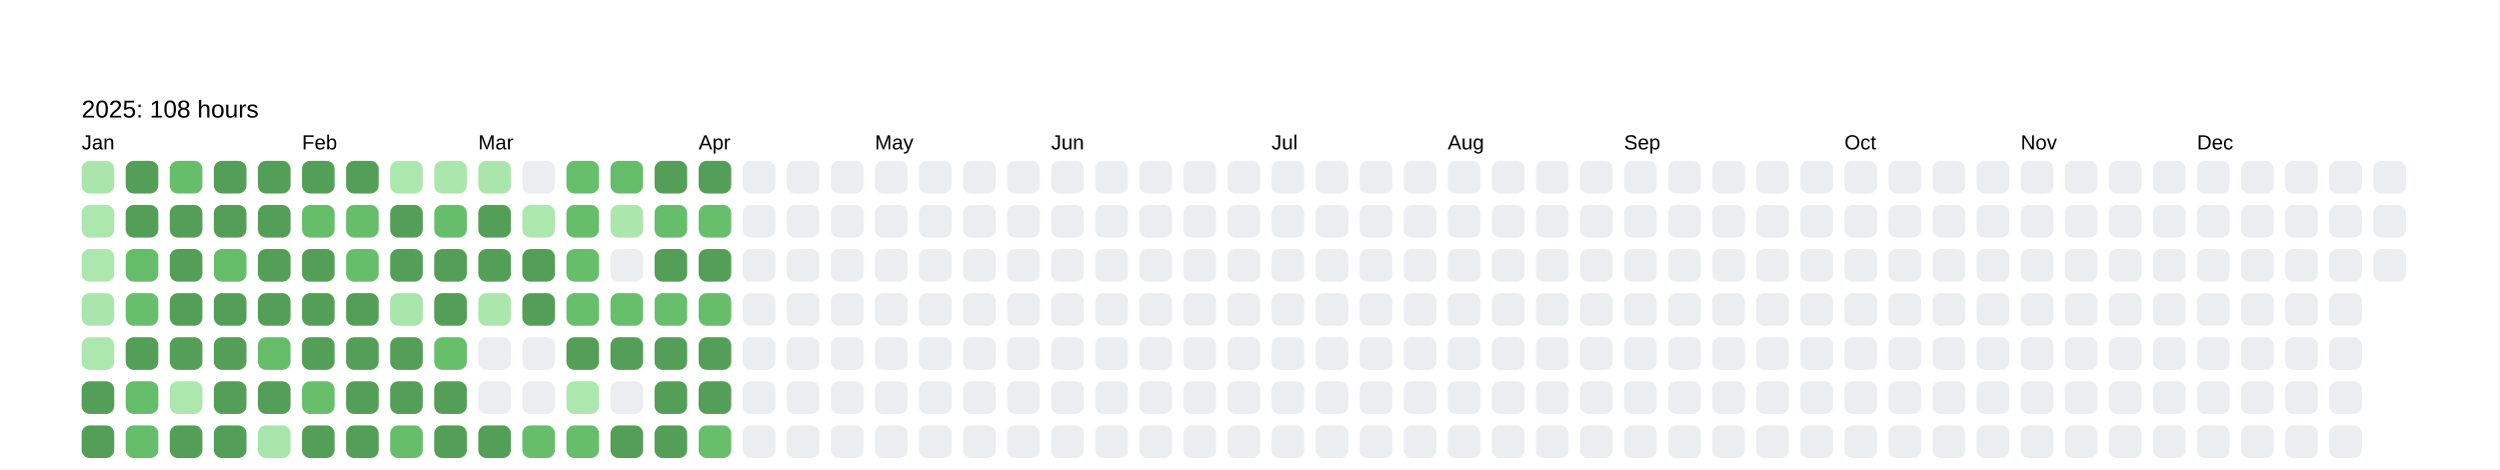
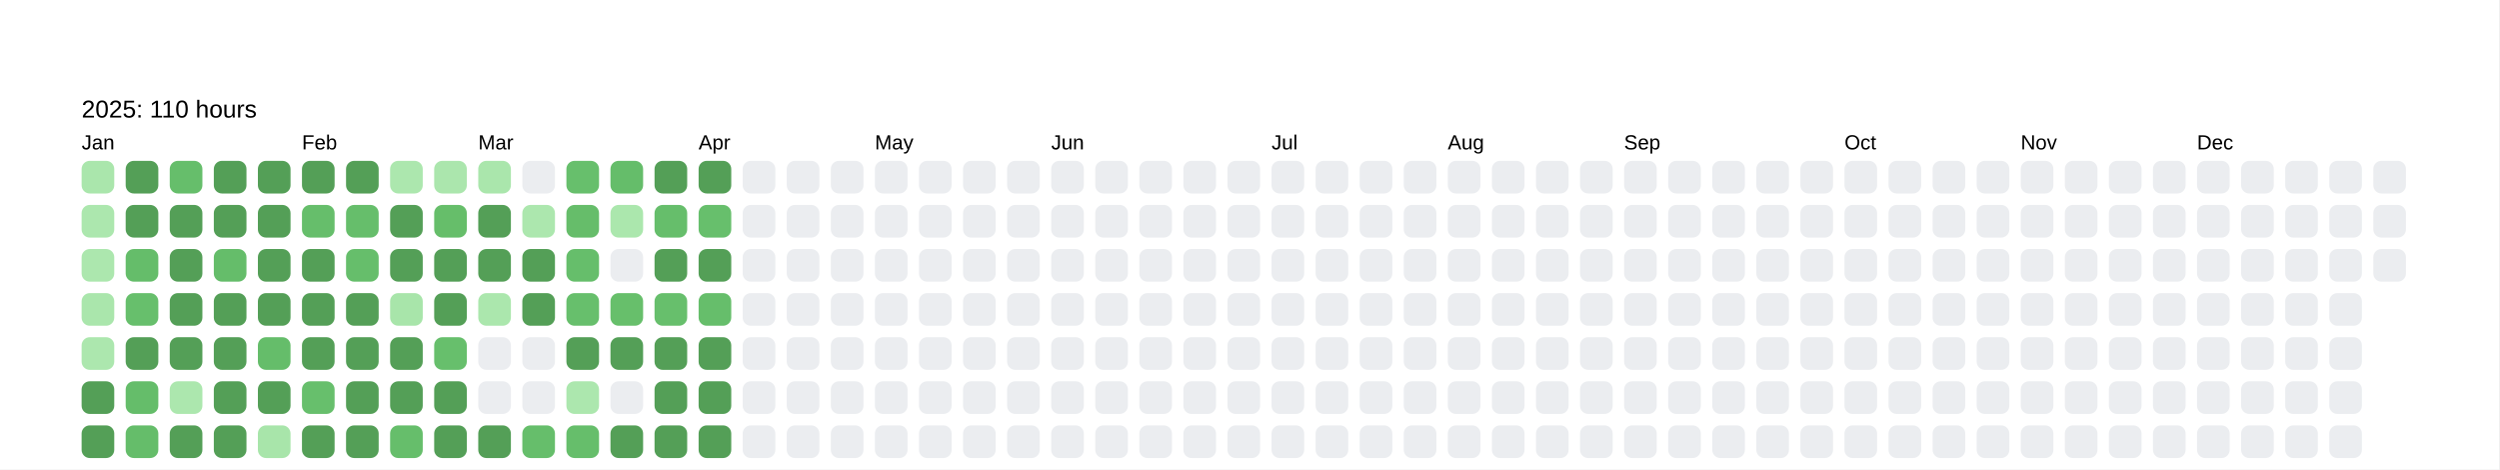
<svg xmlns="http://www.w3.org/2000/svg" baseProfile="full" height="57.5mm" version="1.1" viewBox="0,0,306.2,57.5" width="306.2mm">
  <defs />
  <rect fill="#FFFFFF" height="57.5" width="306.2" x="0" y="0" />
  <text fill="#000000" style="font-size:6px; font-family:Arial; font-weight:bold;" x="10" y="10" />
-   <text fill="#000000" style="font-size:3px; font-family:Arial;" x="10" y="14.4">2025: 108 hours</text>
+   <text fill="#000000" style="font-size:3px; font-family:Arial;" x="10" y="14.4">2025: 110 hours</text>
  <text fill="#000000" style="font-size:2.5px; font-family:Arial" x="10" y="18.3">Jan</text>
  <rect fill="#aae6ac" height="4" rx="1" ry="1" width="4" x="10" y="19.7" />
  <rect fill="#ace7ae" height="4" rx="1" ry="1" width="4" x="10" y="25.1" />
  <rect fill="#ace7ae" height="4" rx="1" ry="1" width="4" x="10" y="30.5" />
  <rect fill="#aae6ac" height="4" rx="1" ry="1" width="4" x="10" y="35.9" />
  <rect fill="#ace7ae" height="4" rx="1" ry="1" width="4" x="10" y="41.3" />
  <rect fill="#549F57" height="4" rx="1" ry="1" width="4" x="10" y="46.7" />
  <rect fill="#549F57" height="4" rx="1" ry="1" width="4" x="10" y="52.1" />
  <rect fill="#549F57" height="4" rx="1" ry="1" width="4" x="15.4" y="19.7" />
  <rect fill="#549F57" height="4" rx="1" ry="1" width="4" x="15.4" y="25.1" />
  <rect fill="#65bd6a" height="4" rx="1" ry="1" width="4" x="15.4" y="30.5" />
  <rect fill="#67bf6c" height="4" rx="1" ry="1" width="4" x="15.4" y="35.9" />
  <rect fill="#549F57" height="4" rx="1" ry="1" width="4" x="15.4" y="41.3" />
  <rect fill="#65bd6a" height="4" rx="1" ry="1" width="4" x="15.4" y="46.7" />
  <rect fill="#65bd6a" height="4" rx="1" ry="1" width="4" x="15.4" y="52.1" />
  <rect fill="#66be6b" height="4" rx="1" ry="1" width="4" x="20.8" y="19.7" />
  <rect fill="#549F57" height="4" rx="1" ry="1" width="4" x="20.8" y="25.1" />
  <rect fill="#549F57" height="4" rx="1" ry="1" width="4" x="20.8" y="30.5" />
  <rect fill="#549F57" height="4" rx="1" ry="1" width="4" x="20.8" y="35.9" />
  <rect fill="#549F57" height="4" rx="1" ry="1" width="4" x="20.8" y="41.3" />
  <rect fill="#ace7ae" height="4" rx="1" ry="1" width="4" x="20.8" y="46.7" />
  <rect fill="#549F57" height="4" rx="1" ry="1" width="4" x="20.8" y="52.1" />
  <rect fill="#549F57" height="4" rx="1" ry="1" width="4" x="26.2" y="19.7" />
  <rect fill="#549F57" height="4" rx="1" ry="1" width="4" x="26.2" y="25.1" />
  <rect fill="#65bd6a" height="4" rx="1" ry="1" width="4" x="26.2" y="30.5" />
  <rect fill="#549F57" height="4" rx="1" ry="1" width="4" x="26.2" y="35.9" />
  <rect fill="#549F57" height="4" rx="1" ry="1" width="4" x="26.2" y="41.3" />
  <rect fill="#549F57" height="4" rx="1" ry="1" width="4" x="26.2" y="46.7" />
  <rect fill="#549F57" height="4" rx="1" ry="1" width="4" x="26.2" y="52.1" />
  <rect fill="#549F57" height="4" rx="1" ry="1" width="4" x="31.6" y="19.7" />
  <rect fill="#549F57" height="4" rx="1" ry="1" width="4" x="31.6" y="25.1" />
  <rect fill="#549F57" height="4" rx="1" ry="1" width="4" x="31.6" y="30.5" />
  <rect fill="#549F57" height="4" rx="1" ry="1" width="4" x="31.6" y="35.9" />
  <rect fill="#65bd6a" height="4" rx="1" ry="1" width="4" x="31.6" y="41.3" />
  <rect fill="#549F57" height="4" rx="1" ry="1" width="4" x="31.6" y="46.7" />
  <rect fill="#a8e5aa" height="4" rx="1" ry="1" width="4" x="31.6" y="52.1" />
  <text fill="#000000" style="font-size:2.5px; font-family:Arial" x="37.0" y="18.3">Feb</text>
  <rect fill="#549F57" height="4" rx="1" ry="1" width="4" x="37.0" y="19.7" />
  <rect fill="#66be6b" height="4" rx="1" ry="1" width="4" x="37.0" y="25.1" />
  <rect fill="#549F57" height="4" rx="1" ry="1" width="4" x="37.0" y="30.5" />
  <rect fill="#549F57" height="4" rx="1" ry="1" width="4" x="37.0" y="35.9" />
  <rect fill="#549F57" height="4" rx="1" ry="1" width="4" x="37.0" y="41.3" />
  <rect fill="#67bf6c" height="4" rx="1" ry="1" width="4" x="37.0" y="46.7" />
  <rect fill="#549F57" height="4" rx="1" ry="1" width="4" x="37.0" y="52.1" />
  <rect fill="#549F57" height="4" rx="1" ry="1" width="4" x="42.4" y="19.7" />
  <rect fill="#66be6b" height="4" rx="1" ry="1" width="4" x="42.4" y="25.1" />
  <rect fill="#66be6b" height="4" rx="1" ry="1" width="4" x="42.4" y="30.5" />
  <rect fill="#549F57" height="4" rx="1" ry="1" width="4" x="42.4" y="35.9" />
  <rect fill="#549F57" height="4" rx="1" ry="1" width="4" x="42.4" y="41.3" />
  <rect fill="#549F57" height="4" rx="1" ry="1" width="4" x="42.4" y="46.7" />
  <rect fill="#549F57" height="4" rx="1" ry="1" width="4" x="42.4" y="52.1" />
  <rect fill="#ace7ae" height="4" rx="1" ry="1" width="4" x="47.8" y="19.7" />
  <rect fill="#549F57" height="4" rx="1" ry="1" width="4" x="47.8" y="25.1" />
  <rect fill="#549F57" height="4" rx="1" ry="1" width="4" x="47.8" y="30.5" />
  <rect fill="#a8e5aa" height="4" rx="1" ry="1" width="4" x="47.8" y="35.9" />
  <rect fill="#549F57" height="4" rx="1" ry="1" width="4" x="47.8" y="41.3" />
  <rect fill="#549F57" height="4" rx="1" ry="1" width="4" x="47.8" y="46.7" />
  <rect fill="#66be6b" height="4" rx="1" ry="1" width="4" x="47.8" y="52.1" />
  <rect fill="#abe6ad" height="4" rx="1" ry="1" width="4" x="53.2" y="19.7" />
  <rect fill="#66be6a" height="4" rx="1" ry="1" width="4" x="53.2" y="25.1" />
  <rect fill="#549F57" height="4" rx="1" ry="1" width="4" x="53.2" y="30.5" />
  <rect fill="#549F57" height="4" rx="1" ry="1" width="4" x="53.2" y="35.9" />
  <rect fill="#67bf6c" height="4" rx="1" ry="1" width="4" x="53.2" y="41.3" />
  <rect fill="#549F57" height="4" rx="1" ry="1" width="4" x="53.2" y="46.7" />
  <rect fill="#549F57" height="4" rx="1" ry="1" width="4" x="53.2" y="52.1" />
  <text fill="#000000" style="font-size:2.5px; font-family:Arial" x="58.6" y="18.3">Mar</text>
  <rect fill="#aae6ac" height="4" rx="1" ry="1" width="4" x="58.6" y="19.7" />
  <rect fill="#549F57" height="4" rx="1" ry="1" width="4" x="58.6" y="25.1" />
  <rect fill="#549F57" height="4" rx="1" ry="1" width="4" x="58.6" y="30.5" />
  <rect fill="#abe7ad" height="4" rx="1" ry="1" width="4" x="58.6" y="35.9" />
  <rect fill="#EBEDF0" height="4" rx="1" ry="1" width="4" x="58.6" y="41.3" />
  <rect fill="#EBEDF0" height="4" rx="1" ry="1" width="4" x="58.6" y="46.7" />
  <rect fill="#549F57" height="4" rx="1" ry="1" width="4" x="58.6" y="52.1" />
  <rect fill="#EBEDF0" height="4" rx="1" ry="1" width="4" x="64" y="19.7" />
  <rect fill="#ace7ae" height="4" rx="1" ry="1" width="4" x="64" y="25.1" />
  <rect fill="#549F57" height="4" rx="1" ry="1" width="4" x="64" y="30.5" />
  <rect fill="#549F57" height="4" rx="1" ry="1" width="4" x="64" y="35.9" />
  <rect fill="#EBEDF0" height="4" rx="1" ry="1" width="4" x="64" y="41.3" />
  <rect fill="#EBEDF0" height="4" rx="1" ry="1" width="4" x="64" y="46.7" />
  <rect fill="#66be6b" height="4" rx="1" ry="1" width="4" x="64" y="52.1" />
  <rect fill="#67bf6c" height="4" rx="1" ry="1" width="4" x="69.4" y="19.7" />
  <rect fill="#66bd6a" height="4" rx="1" ry="1" width="4" x="69.4" y="25.1" />
  <rect fill="#66be6b" height="4" rx="1" ry="1" width="4" x="69.4" y="30.5" />
  <rect fill="#67bf6c" height="4" rx="1" ry="1" width="4" x="69.4" y="35.9" />
  <rect fill="#549F57" height="4" rx="1" ry="1" width="4" x="69.4" y="41.3" />
  <rect fill="#ace7ae" height="4" rx="1" ry="1" width="4" x="69.4" y="46.7" />
  <rect fill="#66be6b" height="4" rx="1" ry="1" width="4" x="69.4" y="52.1" />
  <rect fill="#65bd6a" height="4" rx="1" ry="1" width="4" x="74.8" y="19.7" />
  <rect fill="#abe7ad" height="4" rx="1" ry="1" width="4" x="74.8" y="25.1" />
  <rect fill="#EBEDF0" height="4" rx="1" ry="1" width="4" x="74.8" y="30.5" />
  <rect fill="#67bf6b" height="4" rx="1" ry="1" width="4" x="74.8" y="35.9" />
  <rect fill="#549F57" height="4" rx="1" ry="1" width="4" x="74.8" y="41.3" />
  <rect fill="#EBEDF0" height="4" rx="1" ry="1" width="4" x="74.8" y="46.7" />
  <rect fill="#549F57" height="4" rx="1" ry="1" width="4" x="74.8" y="52.1" />
  <rect fill="#549F57" height="4" rx="1" ry="1" width="4" x="80.2" y="19.7" />
  <rect fill="#66be6b" height="4" rx="1" ry="1" width="4" x="80.2" y="25.1" />
  <rect fill="#549F57" height="4" rx="1" ry="1" width="4" x="80.2" y="30.5" />
  <rect fill="#67bf6c" height="4" rx="1" ry="1" width="4" x="80.2" y="35.9" />
  <rect fill="#549F57" height="4" rx="1" ry="1" width="4" x="80.2" y="41.3" />
  <rect fill="#549F57" height="4" rx="1" ry="1" width="4" x="80.2" y="46.7" />
  <rect fill="#549F57" height="4" rx="1" ry="1" width="4" x="80.2" y="52.1" />
  <text fill="#000000" style="font-size:2.5px; font-family:Arial" x="85.6" y="18.3">Apr</text>
  <rect fill="#549F57" height="4" rx="1" ry="1" width="4" x="85.6" y="19.7" />
  <rect fill="#67bf6c" height="4" rx="1" ry="1" width="4" x="85.6" y="25.1" />
  <rect fill="#549F57" height="4" rx="1" ry="1" width="4" x="85.6" y="30.5" />
  <rect fill="#66be6b" height="4" rx="1" ry="1" width="4" x="85.6" y="35.9" />
  <rect fill="#549F57" height="4" rx="1" ry="1" width="4" x="85.6" y="41.3" />
  <rect fill="#549F57" height="4" rx="1" ry="1" width="4" x="85.6" y="46.7" />
-   <rect fill="#67bf6c" height="4" rx="1" ry="1" width="4" x="85.6" y="52.1" />
+   <rect fill="#549F57" height="4" rx="1" ry="1" width="4" x="85.6" y="52.1" />
  <rect fill="#EBEDF0" height="4" rx="1" ry="1" width="4" x="91" y="19.7" />
  <rect fill="#EBEDF0" height="4" rx="1" ry="1" width="4" x="91" y="25.1" />
  <rect fill="#EBEDF0" height="4" rx="1" ry="1" width="4" x="91" y="30.5" />
  <rect fill="#EBEDF0" height="4" rx="1" ry="1" width="4" x="91" y="35.9" />
  <rect fill="#EBEDF0" height="4" rx="1" ry="1" width="4" x="91" y="41.3" />
  <rect fill="#EBEDF0" height="4" rx="1" ry="1" width="4" x="91" y="46.7" />
  <rect fill="#EBEDF0" height="4" rx="1" ry="1" width="4" x="91" y="52.1" />
  <rect fill="#EBEDF0" height="4" rx="1" ry="1" width="4" x="96.4" y="19.7" />
  <rect fill="#EBEDF0" height="4" rx="1" ry="1" width="4" x="96.4" y="25.1" />
  <rect fill="#EBEDF0" height="4" rx="1" ry="1" width="4" x="96.4" y="30.5" />
  <rect fill="#EBEDF0" height="4" rx="1" ry="1" width="4" x="96.4" y="35.9" />
  <rect fill="#EBEDF0" height="4" rx="1" ry="1" width="4" x="96.4" y="41.3" />
  <rect fill="#EBEDF0" height="4" rx="1" ry="1" width="4" x="96.4" y="46.7" />
  <rect fill="#EBEDF0" height="4" rx="1" ry="1" width="4" x="96.4" y="52.1" />
  <rect fill="#EBEDF0" height="4" rx="1" ry="1" width="4" x="101.8" y="19.7" />
  <rect fill="#EBEDF0" height="4" rx="1" ry="1" width="4" x="101.8" y="25.1" />
  <rect fill="#EBEDF0" height="4" rx="1" ry="1" width="4" x="101.8" y="30.5" />
  <rect fill="#EBEDF0" height="4" rx="1" ry="1" width="4" x="101.8" y="35.9" />
  <rect fill="#EBEDF0" height="4" rx="1" ry="1" width="4" x="101.8" y="41.3" />
  <rect fill="#EBEDF0" height="4" rx="1" ry="1" width="4" x="101.8" y="46.7" />
  <rect fill="#EBEDF0" height="4" rx="1" ry="1" width="4" x="101.8" y="52.1" />
  <text fill="#000000" style="font-size:2.5px; font-family:Arial" x="107.2" y="18.3">May</text>
  <rect fill="#EBEDF0" height="4" rx="1" ry="1" width="4" x="107.2" y="19.7" />
  <rect fill="#EBEDF0" height="4" rx="1" ry="1" width="4" x="107.2" y="25.1" />
  <rect fill="#EBEDF0" height="4" rx="1" ry="1" width="4" x="107.2" y="30.5" />
  <rect fill="#EBEDF0" height="4" rx="1" ry="1" width="4" x="107.2" y="35.9" />
  <rect fill="#EBEDF0" height="4" rx="1" ry="1" width="4" x="107.2" y="41.3" />
  <rect fill="#EBEDF0" height="4" rx="1" ry="1" width="4" x="107.2" y="46.7" />
  <rect fill="#EBEDF0" height="4" rx="1" ry="1" width="4" x="107.2" y="52.1" />
  <rect fill="#EBEDF0" height="4" rx="1" ry="1" width="4" x="112.6" y="19.7" />
  <rect fill="#EBEDF0" height="4" rx="1" ry="1" width="4" x="112.6" y="25.1" />
  <rect fill="#EBEDF0" height="4" rx="1" ry="1" width="4" x="112.6" y="30.5" />
  <rect fill="#EBEDF0" height="4" rx="1" ry="1" width="4" x="112.6" y="35.9" />
  <rect fill="#EBEDF0" height="4" rx="1" ry="1" width="4" x="112.6" y="41.3" />
  <rect fill="#EBEDF0" height="4" rx="1" ry="1" width="4" x="112.6" y="46.7" />
  <rect fill="#EBEDF0" height="4" rx="1" ry="1" width="4" x="112.6" y="52.1" />
  <rect fill="#EBEDF0" height="4" rx="1" ry="1" width="4" x="118" y="19.7" />
  <rect fill="#EBEDF0" height="4" rx="1" ry="1" width="4" x="118" y="25.1" />
  <rect fill="#EBEDF0" height="4" rx="1" ry="1" width="4" x="118" y="30.5" />
  <rect fill="#EBEDF0" height="4" rx="1" ry="1" width="4" x="118" y="35.9" />
  <rect fill="#EBEDF0" height="4" rx="1" ry="1" width="4" x="118" y="41.3" />
  <rect fill="#EBEDF0" height="4" rx="1" ry="1" width="4" x="118" y="46.7" />
  <rect fill="#EBEDF0" height="4" rx="1" ry="1" width="4" x="118" y="52.1" />
  <rect fill="#EBEDF0" height="4" rx="1" ry="1" width="4" x="123.4" y="19.7" />
  <rect fill="#EBEDF0" height="4" rx="1" ry="1" width="4" x="123.4" y="25.1" />
  <rect fill="#EBEDF0" height="4" rx="1" ry="1" width="4" x="123.4" y="30.5" />
  <rect fill="#EBEDF0" height="4" rx="1" ry="1" width="4" x="123.4" y="35.9" />
  <rect fill="#EBEDF0" height="4" rx="1" ry="1" width="4" x="123.4" y="41.3" />
  <rect fill="#EBEDF0" height="4" rx="1" ry="1" width="4" x="123.4" y="46.7" />
  <rect fill="#EBEDF0" height="4" rx="1" ry="1" width="4" x="123.4" y="52.1" />
  <text fill="#000000" style="font-size:2.5px; font-family:Arial" x="128.8" y="18.3">Jun</text>
  <rect fill="#EBEDF0" height="4" rx="1" ry="1" width="4" x="128.8" y="19.7" />
  <rect fill="#EBEDF0" height="4" rx="1" ry="1" width="4" x="128.8" y="25.1" />
  <rect fill="#EBEDF0" height="4" rx="1" ry="1" width="4" x="128.8" y="30.5" />
  <rect fill="#EBEDF0" height="4" rx="1" ry="1" width="4" x="128.8" y="35.9" />
  <rect fill="#EBEDF0" height="4" rx="1" ry="1" width="4" x="128.8" y="41.3" />
  <rect fill="#EBEDF0" height="4" rx="1" ry="1" width="4" x="128.8" y="46.7" />
  <rect fill="#EBEDF0" height="4" rx="1" ry="1" width="4" x="128.8" y="52.1" />
  <rect fill="#EBEDF0" height="4" rx="1" ry="1" width="4" x="134.2" y="19.7" />
  <rect fill="#EBEDF0" height="4" rx="1" ry="1" width="4" x="134.2" y="25.1" />
  <rect fill="#EBEDF0" height="4" rx="1" ry="1" width="4" x="134.2" y="30.5" />
  <rect fill="#EBEDF0" height="4" rx="1" ry="1" width="4" x="134.2" y="35.9" />
  <rect fill="#EBEDF0" height="4" rx="1" ry="1" width="4" x="134.2" y="41.3" />
  <rect fill="#EBEDF0" height="4" rx="1" ry="1" width="4" x="134.2" y="46.7" />
  <rect fill="#EBEDF0" height="4" rx="1" ry="1" width="4" x="134.2" y="52.1" />
  <rect fill="#EBEDF0" height="4" rx="1" ry="1" width="4" x="139.6" y="19.7" />
  <rect fill="#EBEDF0" height="4" rx="1" ry="1" width="4" x="139.6" y="25.1" />
  <rect fill="#EBEDF0" height="4" rx="1" ry="1" width="4" x="139.6" y="30.5" />
  <rect fill="#EBEDF0" height="4" rx="1" ry="1" width="4" x="139.6" y="35.9" />
  <rect fill="#EBEDF0" height="4" rx="1" ry="1" width="4" x="139.6" y="41.3" />
  <rect fill="#EBEDF0" height="4" rx="1" ry="1" width="4" x="139.6" y="46.7" />
  <rect fill="#EBEDF0" height="4" rx="1" ry="1" width="4" x="139.6" y="52.1" />
  <rect fill="#EBEDF0" height="4" rx="1" ry="1" width="4" x="145" y="19.7" />
  <rect fill="#EBEDF0" height="4" rx="1" ry="1" width="4" x="145" y="25.1" />
  <rect fill="#EBEDF0" height="4" rx="1" ry="1" width="4" x="145" y="30.5" />
  <rect fill="#EBEDF0" height="4" rx="1" ry="1" width="4" x="145" y="35.9" />
  <rect fill="#EBEDF0" height="4" rx="1" ry="1" width="4" x="145" y="41.3" />
  <rect fill="#EBEDF0" height="4" rx="1" ry="1" width="4" x="145" y="46.7" />
  <rect fill="#EBEDF0" height="4" rx="1" ry="1" width="4" x="145" y="52.1" />
  <rect fill="#EBEDF0" height="4" rx="1" ry="1" width="4" x="150.4" y="19.7" />
  <rect fill="#EBEDF0" height="4" rx="1" ry="1" width="4" x="150.4" y="25.1" />
  <rect fill="#EBEDF0" height="4" rx="1" ry="1" width="4" x="150.4" y="30.5" />
  <rect fill="#EBEDF0" height="4" rx="1" ry="1" width="4" x="150.4" y="35.9" />
  <rect fill="#EBEDF0" height="4" rx="1" ry="1" width="4" x="150.4" y="41.3" />
  <rect fill="#EBEDF0" height="4" rx="1" ry="1" width="4" x="150.4" y="46.7" />
  <rect fill="#EBEDF0" height="4" rx="1" ry="1" width="4" x="150.4" y="52.1" />
  <text fill="#000000" style="font-size:2.5px; font-family:Arial" x="155.8" y="18.3">Jul</text>
  <rect fill="#EBEDF0" height="4" rx="1" ry="1" width="4" x="155.8" y="19.7" />
  <rect fill="#EBEDF0" height="4" rx="1" ry="1" width="4" x="155.8" y="25.1" />
  <rect fill="#EBEDF0" height="4" rx="1" ry="1" width="4" x="155.8" y="30.5" />
  <rect fill="#EBEDF0" height="4" rx="1" ry="1" width="4" x="155.8" y="35.9" />
  <rect fill="#EBEDF0" height="4" rx="1" ry="1" width="4" x="155.8" y="41.3" />
  <rect fill="#EBEDF0" height="4" rx="1" ry="1" width="4" x="155.8" y="46.7" />
  <rect fill="#EBEDF0" height="4" rx="1" ry="1" width="4" x="155.8" y="52.1" />
  <rect fill="#EBEDF0" height="4" rx="1" ry="1" width="4" x="161.2" y="19.7" />
  <rect fill="#EBEDF0" height="4" rx="1" ry="1" width="4" x="161.2" y="25.1" />
  <rect fill="#EBEDF0" height="4" rx="1" ry="1" width="4" x="161.2" y="30.5" />
  <rect fill="#EBEDF0" height="4" rx="1" ry="1" width="4" x="161.2" y="35.9" />
  <rect fill="#EBEDF0" height="4" rx="1" ry="1" width="4" x="161.2" y="41.3" />
  <rect fill="#EBEDF0" height="4" rx="1" ry="1" width="4" x="161.2" y="46.7" />
  <rect fill="#EBEDF0" height="4" rx="1" ry="1" width="4" x="161.2" y="52.1" />
  <rect fill="#EBEDF0" height="4" rx="1" ry="1" width="4" x="166.6" y="19.7" />
  <rect fill="#EBEDF0" height="4" rx="1" ry="1" width="4" x="166.6" y="25.1" />
  <rect fill="#EBEDF0" height="4" rx="1" ry="1" width="4" x="166.6" y="30.5" />
  <rect fill="#EBEDF0" height="4" rx="1" ry="1" width="4" x="166.6" y="35.9" />
  <rect fill="#EBEDF0" height="4" rx="1" ry="1" width="4" x="166.6" y="41.3" />
  <rect fill="#EBEDF0" height="4" rx="1" ry="1" width="4" x="166.6" y="46.7" />
  <rect fill="#EBEDF0" height="4" rx="1" ry="1" width="4" x="166.6" y="52.1" />
  <rect fill="#EBEDF0" height="4" rx="1" ry="1" width="4" x="172" y="19.7" />
  <rect fill="#EBEDF0" height="4" rx="1" ry="1" width="4" x="172" y="25.1" />
  <rect fill="#EBEDF0" height="4" rx="1" ry="1" width="4" x="172" y="30.5" />
  <rect fill="#EBEDF0" height="4" rx="1" ry="1" width="4" x="172" y="35.9" />
  <rect fill="#EBEDF0" height="4" rx="1" ry="1" width="4" x="172" y="41.3" />
  <rect fill="#EBEDF0" height="4" rx="1" ry="1" width="4" x="172" y="46.7" />
  <rect fill="#EBEDF0" height="4" rx="1" ry="1" width="4" x="172" y="52.1" />
  <text fill="#000000" style="font-size:2.5px; font-family:Arial" x="177.4" y="18.3">Aug</text>
  <rect fill="#EBEDF0" height="4" rx="1" ry="1" width="4" x="177.4" y="19.7" />
  <rect fill="#EBEDF0" height="4" rx="1" ry="1" width="4" x="177.4" y="25.1" />
  <rect fill="#EBEDF0" height="4" rx="1" ry="1" width="4" x="177.4" y="30.5" />
  <rect fill="#EBEDF0" height="4" rx="1" ry="1" width="4" x="177.4" y="35.9" />
  <rect fill="#EBEDF0" height="4" rx="1" ry="1" width="4" x="177.4" y="41.3" />
  <rect fill="#EBEDF0" height="4" rx="1" ry="1" width="4" x="177.4" y="46.7" />
  <rect fill="#EBEDF0" height="4" rx="1" ry="1" width="4" x="177.4" y="52.1" />
  <rect fill="#EBEDF0" height="4" rx="1" ry="1" width="4" x="182.8" y="19.7" />
  <rect fill="#EBEDF0" height="4" rx="1" ry="1" width="4" x="182.8" y="25.1" />
  <rect fill="#EBEDF0" height="4" rx="1" ry="1" width="4" x="182.8" y="30.5" />
  <rect fill="#EBEDF0" height="4" rx="1" ry="1" width="4" x="182.8" y="35.9" />
  <rect fill="#EBEDF0" height="4" rx="1" ry="1" width="4" x="182.8" y="41.3" />
  <rect fill="#EBEDF0" height="4" rx="1" ry="1" width="4" x="182.8" y="46.7" />
  <rect fill="#EBEDF0" height="4" rx="1" ry="1" width="4" x="182.8" y="52.1" />
  <rect fill="#EBEDF0" height="4" rx="1" ry="1" width="4" x="188.2" y="19.7" />
  <rect fill="#EBEDF0" height="4" rx="1" ry="1" width="4" x="188.2" y="25.1" />
  <rect fill="#EBEDF0" height="4" rx="1" ry="1" width="4" x="188.2" y="30.5" />
  <rect fill="#EBEDF0" height="4" rx="1" ry="1" width="4" x="188.2" y="35.9" />
  <rect fill="#EBEDF0" height="4" rx="1" ry="1" width="4" x="188.2" y="41.3" />
  <rect fill="#EBEDF0" height="4" rx="1" ry="1" width="4" x="188.2" y="46.7" />
  <rect fill="#EBEDF0" height="4" rx="1" ry="1" width="4" x="188.2" y="52.1" />
  <rect fill="#EBEDF0" height="4" rx="1" ry="1" width="4" x="193.6" y="19.7" />
  <rect fill="#EBEDF0" height="4" rx="1" ry="1" width="4" x="193.6" y="25.1" />
  <rect fill="#EBEDF0" height="4" rx="1" ry="1" width="4" x="193.6" y="30.5" />
  <rect fill="#EBEDF0" height="4" rx="1" ry="1" width="4" x="193.6" y="35.9" />
  <rect fill="#EBEDF0" height="4" rx="1" ry="1" width="4" x="193.6" y="41.3" />
  <rect fill="#EBEDF0" height="4" rx="1" ry="1" width="4" x="193.6" y="46.7" />
  <rect fill="#EBEDF0" height="4" rx="1" ry="1" width="4" x="193.6" y="52.1" />
  <text fill="#000000" style="font-size:2.5px; font-family:Arial" x="199" y="18.3">Sep</text>
  <rect fill="#EBEDF0" height="4" rx="1" ry="1" width="4" x="199" y="19.7" />
  <rect fill="#EBEDF0" height="4" rx="1" ry="1" width="4" x="199" y="25.1" />
  <rect fill="#EBEDF0" height="4" rx="1" ry="1" width="4" x="199" y="30.5" />
  <rect fill="#EBEDF0" height="4" rx="1" ry="1" width="4" x="199" y="35.9" />
  <rect fill="#EBEDF0" height="4" rx="1" ry="1" width="4" x="199" y="41.3" />
  <rect fill="#EBEDF0" height="4" rx="1" ry="1" width="4" x="199" y="46.7" />
  <rect fill="#EBEDF0" height="4" rx="1" ry="1" width="4" x="199" y="52.1" />
  <rect fill="#EBEDF0" height="4" rx="1" ry="1" width="4" x="204.4" y="19.7" />
  <rect fill="#EBEDF0" height="4" rx="1" ry="1" width="4" x="204.4" y="25.1" />
  <rect fill="#EBEDF0" height="4" rx="1" ry="1" width="4" x="204.4" y="30.5" />
  <rect fill="#EBEDF0" height="4" rx="1" ry="1" width="4" x="204.4" y="35.9" />
  <rect fill="#EBEDF0" height="4" rx="1" ry="1" width="4" x="204.4" y="41.3" />
  <rect fill="#EBEDF0" height="4" rx="1" ry="1" width="4" x="204.4" y="46.7" />
  <rect fill="#EBEDF0" height="4" rx="1" ry="1" width="4" x="204.4" y="52.1" />
  <rect fill="#EBEDF0" height="4" rx="1" ry="1" width="4" x="209.8" y="19.7" />
  <rect fill="#EBEDF0" height="4" rx="1" ry="1" width="4" x="209.8" y="25.1" />
  <rect fill="#EBEDF0" height="4" rx="1" ry="1" width="4" x="209.8" y="30.5" />
  <rect fill="#EBEDF0" height="4" rx="1" ry="1" width="4" x="209.8" y="35.9" />
  <rect fill="#EBEDF0" height="4" rx="1" ry="1" width="4" x="209.8" y="41.3" />
  <rect fill="#EBEDF0" height="4" rx="1" ry="1" width="4" x="209.8" y="46.7" />
  <rect fill="#EBEDF0" height="4" rx="1" ry="1" width="4" x="209.8" y="52.1" />
  <rect fill="#EBEDF0" height="4" rx="1" ry="1" width="4" x="215.2" y="19.7" />
  <rect fill="#EBEDF0" height="4" rx="1" ry="1" width="4" x="215.2" y="25.1" />
  <rect fill="#EBEDF0" height="4" rx="1" ry="1" width="4" x="215.2" y="30.5" />
  <rect fill="#EBEDF0" height="4" rx="1" ry="1" width="4" x="215.2" y="35.9" />
  <rect fill="#EBEDF0" height="4" rx="1" ry="1" width="4" x="215.2" y="41.3" />
  <rect fill="#EBEDF0" height="4" rx="1" ry="1" width="4" x="215.2" y="46.7" />
  <rect fill="#EBEDF0" height="4" rx="1" ry="1" width="4" x="215.2" y="52.1" />
  <rect fill="#EBEDF0" height="4" rx="1" ry="1" width="4" x="220.6" y="19.7" />
  <rect fill="#EBEDF0" height="4" rx="1" ry="1" width="4" x="220.6" y="25.1" />
  <rect fill="#EBEDF0" height="4" rx="1" ry="1" width="4" x="220.6" y="30.5" />
  <rect fill="#EBEDF0" height="4" rx="1" ry="1" width="4" x="220.6" y="35.9" />
  <rect fill="#EBEDF0" height="4" rx="1" ry="1" width="4" x="220.6" y="41.3" />
  <rect fill="#EBEDF0" height="4" rx="1" ry="1" width="4" x="220.6" y="46.7" />
  <rect fill="#EBEDF0" height="4" rx="1" ry="1" width="4" x="220.6" y="52.1" />
  <text fill="#000000" style="font-size:2.5px; font-family:Arial" x="226" y="18.3">Oct</text>
  <rect fill="#EBEDF0" height="4" rx="1" ry="1" width="4" x="226" y="19.7" />
  <rect fill="#EBEDF0" height="4" rx="1" ry="1" width="4" x="226" y="25.1" />
  <rect fill="#EBEDF0" height="4" rx="1" ry="1" width="4" x="226" y="30.5" />
  <rect fill="#EBEDF0" height="4" rx="1" ry="1" width="4" x="226" y="35.9" />
  <rect fill="#EBEDF0" height="4" rx="1" ry="1" width="4" x="226" y="41.3" />
  <rect fill="#EBEDF0" height="4" rx="1" ry="1" width="4" x="226" y="46.7" />
  <rect fill="#EBEDF0" height="4" rx="1" ry="1" width="4" x="226" y="52.1" />
  <rect fill="#EBEDF0" height="4" rx="1" ry="1" width="4" x="231.4" y="19.7" />
  <rect fill="#EBEDF0" height="4" rx="1" ry="1" width="4" x="231.4" y="25.1" />
  <rect fill="#EBEDF0" height="4" rx="1" ry="1" width="4" x="231.4" y="30.5" />
  <rect fill="#EBEDF0" height="4" rx="1" ry="1" width="4" x="231.4" y="35.9" />
  <rect fill="#EBEDF0" height="4" rx="1" ry="1" width="4" x="231.4" y="41.3" />
  <rect fill="#EBEDF0" height="4" rx="1" ry="1" width="4" x="231.4" y="46.7" />
  <rect fill="#EBEDF0" height="4" rx="1" ry="1" width="4" x="231.4" y="52.1" />
  <rect fill="#EBEDF0" height="4" rx="1" ry="1" width="4" x="236.8" y="19.7" />
  <rect fill="#EBEDF0" height="4" rx="1" ry="1" width="4" x="236.8" y="25.1" />
  <rect fill="#EBEDF0" height="4" rx="1" ry="1" width="4" x="236.8" y="30.5" />
  <rect fill="#EBEDF0" height="4" rx="1" ry="1" width="4" x="236.8" y="35.9" />
  <rect fill="#EBEDF0" height="4" rx="1" ry="1" width="4" x="236.8" y="41.3" />
  <rect fill="#EBEDF0" height="4" rx="1" ry="1" width="4" x="236.8" y="46.7" />
  <rect fill="#EBEDF0" height="4" rx="1" ry="1" width="4" x="236.8" y="52.1" />
  <rect fill="#EBEDF0" height="4" rx="1" ry="1" width="4" x="242.2" y="19.7" />
  <rect fill="#EBEDF0" height="4" rx="1" ry="1" width="4" x="242.2" y="25.1" />
  <rect fill="#EBEDF0" height="4" rx="1" ry="1" width="4" x="242.2" y="30.5" />
  <rect fill="#EBEDF0" height="4" rx="1" ry="1" width="4" x="242.2" y="35.9" />
  <rect fill="#EBEDF0" height="4" rx="1" ry="1" width="4" x="242.2" y="41.3" />
  <rect fill="#EBEDF0" height="4" rx="1" ry="1" width="4" x="242.2" y="46.7" />
  <rect fill="#EBEDF0" height="4" rx="1" ry="1" width="4" x="242.2" y="52.1" />
  <text fill="#000000" style="font-size:2.5px; font-family:Arial" x="247.6" y="18.3">Nov</text>
  <rect fill="#EBEDF0" height="4" rx="1" ry="1" width="4" x="247.6" y="19.7" />
  <rect fill="#EBEDF0" height="4" rx="1" ry="1" width="4" x="247.6" y="25.1" />
  <rect fill="#EBEDF0" height="4" rx="1" ry="1" width="4" x="247.6" y="30.5" />
  <rect fill="#EBEDF0" height="4" rx="1" ry="1" width="4" x="247.6" y="35.9" />
  <rect fill="#EBEDF0" height="4" rx="1" ry="1" width="4" x="247.6" y="41.3" />
  <rect fill="#EBEDF0" height="4" rx="1" ry="1" width="4" x="247.6" y="46.7" />
  <rect fill="#EBEDF0" height="4" rx="1" ry="1" width="4" x="247.6" y="52.1" />
  <rect fill="#EBEDF0" height="4" rx="1" ry="1" width="4" x="253" y="19.7" />
  <rect fill="#EBEDF0" height="4" rx="1" ry="1" width="4" x="253" y="25.1" />
  <rect fill="#EBEDF0" height="4" rx="1" ry="1" width="4" x="253" y="30.5" />
  <rect fill="#EBEDF0" height="4" rx="1" ry="1" width="4" x="253" y="35.9" />
  <rect fill="#EBEDF0" height="4" rx="1" ry="1" width="4" x="253" y="41.3" />
  <rect fill="#EBEDF0" height="4" rx="1" ry="1" width="4" x="253" y="46.7" />
  <rect fill="#EBEDF0" height="4" rx="1" ry="1" width="4" x="253" y="52.1" />
  <rect fill="#EBEDF0" height="4" rx="1" ry="1" width="4" x="258.4" y="19.7" />
  <rect fill="#EBEDF0" height="4" rx="1" ry="1" width="4" x="258.4" y="25.1" />
  <rect fill="#EBEDF0" height="4" rx="1" ry="1" width="4" x="258.4" y="30.5" />
  <rect fill="#EBEDF0" height="4" rx="1" ry="1" width="4" x="258.4" y="35.9" />
  <rect fill="#EBEDF0" height="4" rx="1" ry="1" width="4" x="258.4" y="41.3" />
  <rect fill="#EBEDF0" height="4" rx="1" ry="1" width="4" x="258.4" y="46.7" />
  <rect fill="#EBEDF0" height="4" rx="1" ry="1" width="4" x="258.4" y="52.1" />
  <rect fill="#EBEDF0" height="4" rx="1" ry="1" width="4" x="263.8" y="19.7" />
  <rect fill="#EBEDF0" height="4" rx="1" ry="1" width="4" x="263.8" y="25.1" />
  <rect fill="#EBEDF0" height="4" rx="1" ry="1" width="4" x="263.8" y="30.5" />
  <rect fill="#EBEDF0" height="4" rx="1" ry="1" width="4" x="263.8" y="35.9" />
  <rect fill="#EBEDF0" height="4" rx="1" ry="1" width="4" x="263.8" y="41.3" />
  <rect fill="#EBEDF0" height="4" rx="1" ry="1" width="4" x="263.8" y="46.7" />
  <rect fill="#EBEDF0" height="4" rx="1" ry="1" width="4" x="263.8" y="52.1" />
  <text fill="#000000" style="font-size:2.5px; font-family:Arial" x="269.2" y="18.3">Dec</text>
  <rect fill="#EBEDF0" height="4" rx="1" ry="1" width="4" x="269.2" y="19.7" />
  <rect fill="#EBEDF0" height="4" rx="1" ry="1" width="4" x="269.2" y="25.1" />
  <rect fill="#EBEDF0" height="4" rx="1" ry="1" width="4" x="269.2" y="30.5" />
  <rect fill="#EBEDF0" height="4" rx="1" ry="1" width="4" x="269.2" y="35.9" />
  <rect fill="#EBEDF0" height="4" rx="1" ry="1" width="4" x="269.2" y="41.3" />
  <rect fill="#EBEDF0" height="4" rx="1" ry="1" width="4" x="269.2" y="46.7" />
  <rect fill="#EBEDF0" height="4" rx="1" ry="1" width="4" x="269.2" y="52.1" />
  <rect fill="#EBEDF0" height="4" rx="1" ry="1" width="4" x="274.6" y="19.7" />
  <rect fill="#EBEDF0" height="4" rx="1" ry="1" width="4" x="274.6" y="25.1" />
  <rect fill="#EBEDF0" height="4" rx="1" ry="1" width="4" x="274.6" y="30.5" />
  <rect fill="#EBEDF0" height="4" rx="1" ry="1" width="4" x="274.6" y="35.9" />
  <rect fill="#EBEDF0" height="4" rx="1" ry="1" width="4" x="274.6" y="41.3" />
  <rect fill="#EBEDF0" height="4" rx="1" ry="1" width="4" x="274.6" y="46.7" />
  <rect fill="#EBEDF0" height="4" rx="1" ry="1" width="4" x="274.6" y="52.1" />
  <rect fill="#EBEDF0" height="4" rx="1" ry="1" width="4" x="280" y="19.7" />
  <rect fill="#EBEDF0" height="4" rx="1" ry="1" width="4" x="280" y="25.1" />
  <rect fill="#EBEDF0" height="4" rx="1" ry="1" width="4" x="280" y="30.5" />
  <rect fill="#EBEDF0" height="4" rx="1" ry="1" width="4" x="280" y="35.9" />
  <rect fill="#EBEDF0" height="4" rx="1" ry="1" width="4" x="280" y="41.3" />
  <rect fill="#EBEDF0" height="4" rx="1" ry="1" width="4" x="280" y="46.7" />
  <rect fill="#EBEDF0" height="4" rx="1" ry="1" width="4" x="280" y="52.1" />
  <rect fill="#EBEDF0" height="4" rx="1" ry="1" width="4" x="285.4" y="19.7" />
  <rect fill="#EBEDF0" height="4" rx="1" ry="1" width="4" x="285.4" y="25.1" />
  <rect fill="#EBEDF0" height="4" rx="1" ry="1" width="4" x="285.4" y="30.5" />
  <rect fill="#EBEDF0" height="4" rx="1" ry="1" width="4" x="285.4" y="35.9" />
  <rect fill="#EBEDF0" height="4" rx="1" ry="1" width="4" x="285.4" y="41.3" />
  <rect fill="#EBEDF0" height="4" rx="1" ry="1" width="4" x="285.4" y="46.7" />
  <rect fill="#EBEDF0" height="4" rx="1" ry="1" width="4" x="285.4" y="52.1" />
  <rect fill="#EBEDF0" height="4" rx="1" ry="1" width="4" x="290.8" y="19.7" />
  <rect fill="#EBEDF0" height="4" rx="1" ry="1" width="4" x="290.8" y="25.1" />
  <rect fill="#EBEDF0" height="4" rx="1" ry="1" width="4" x="290.8" y="30.5" />
</svg>
